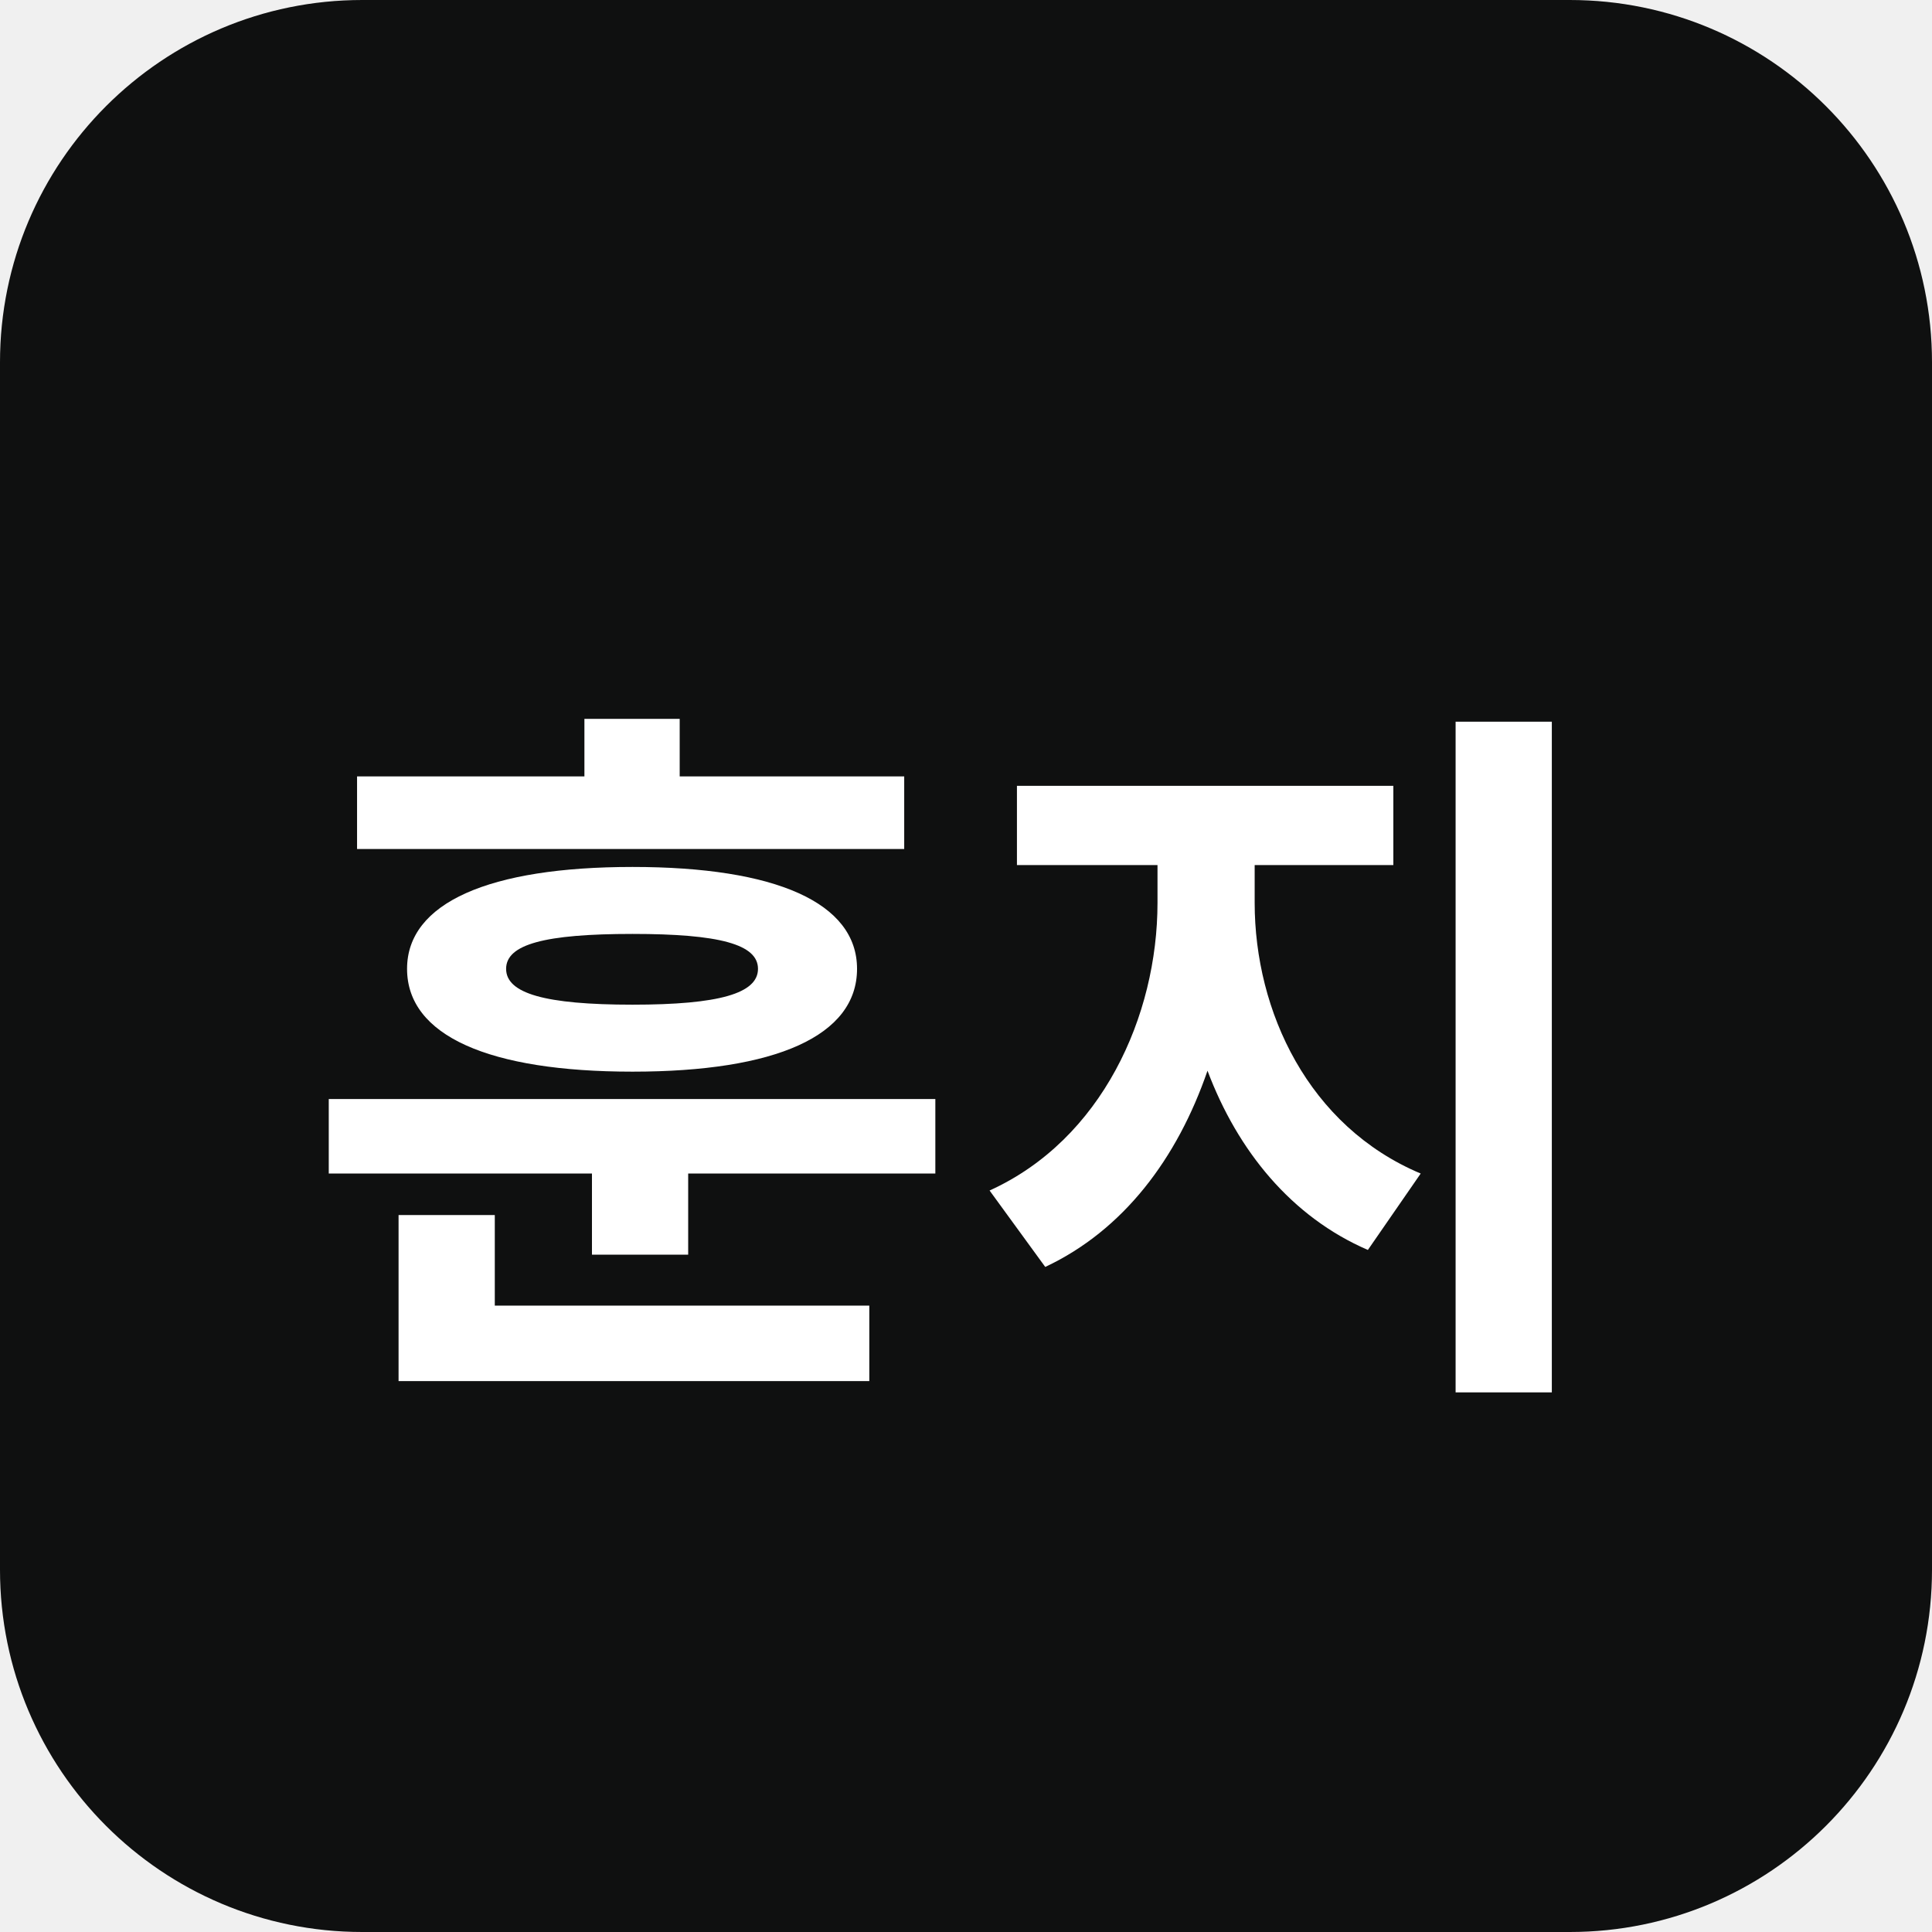
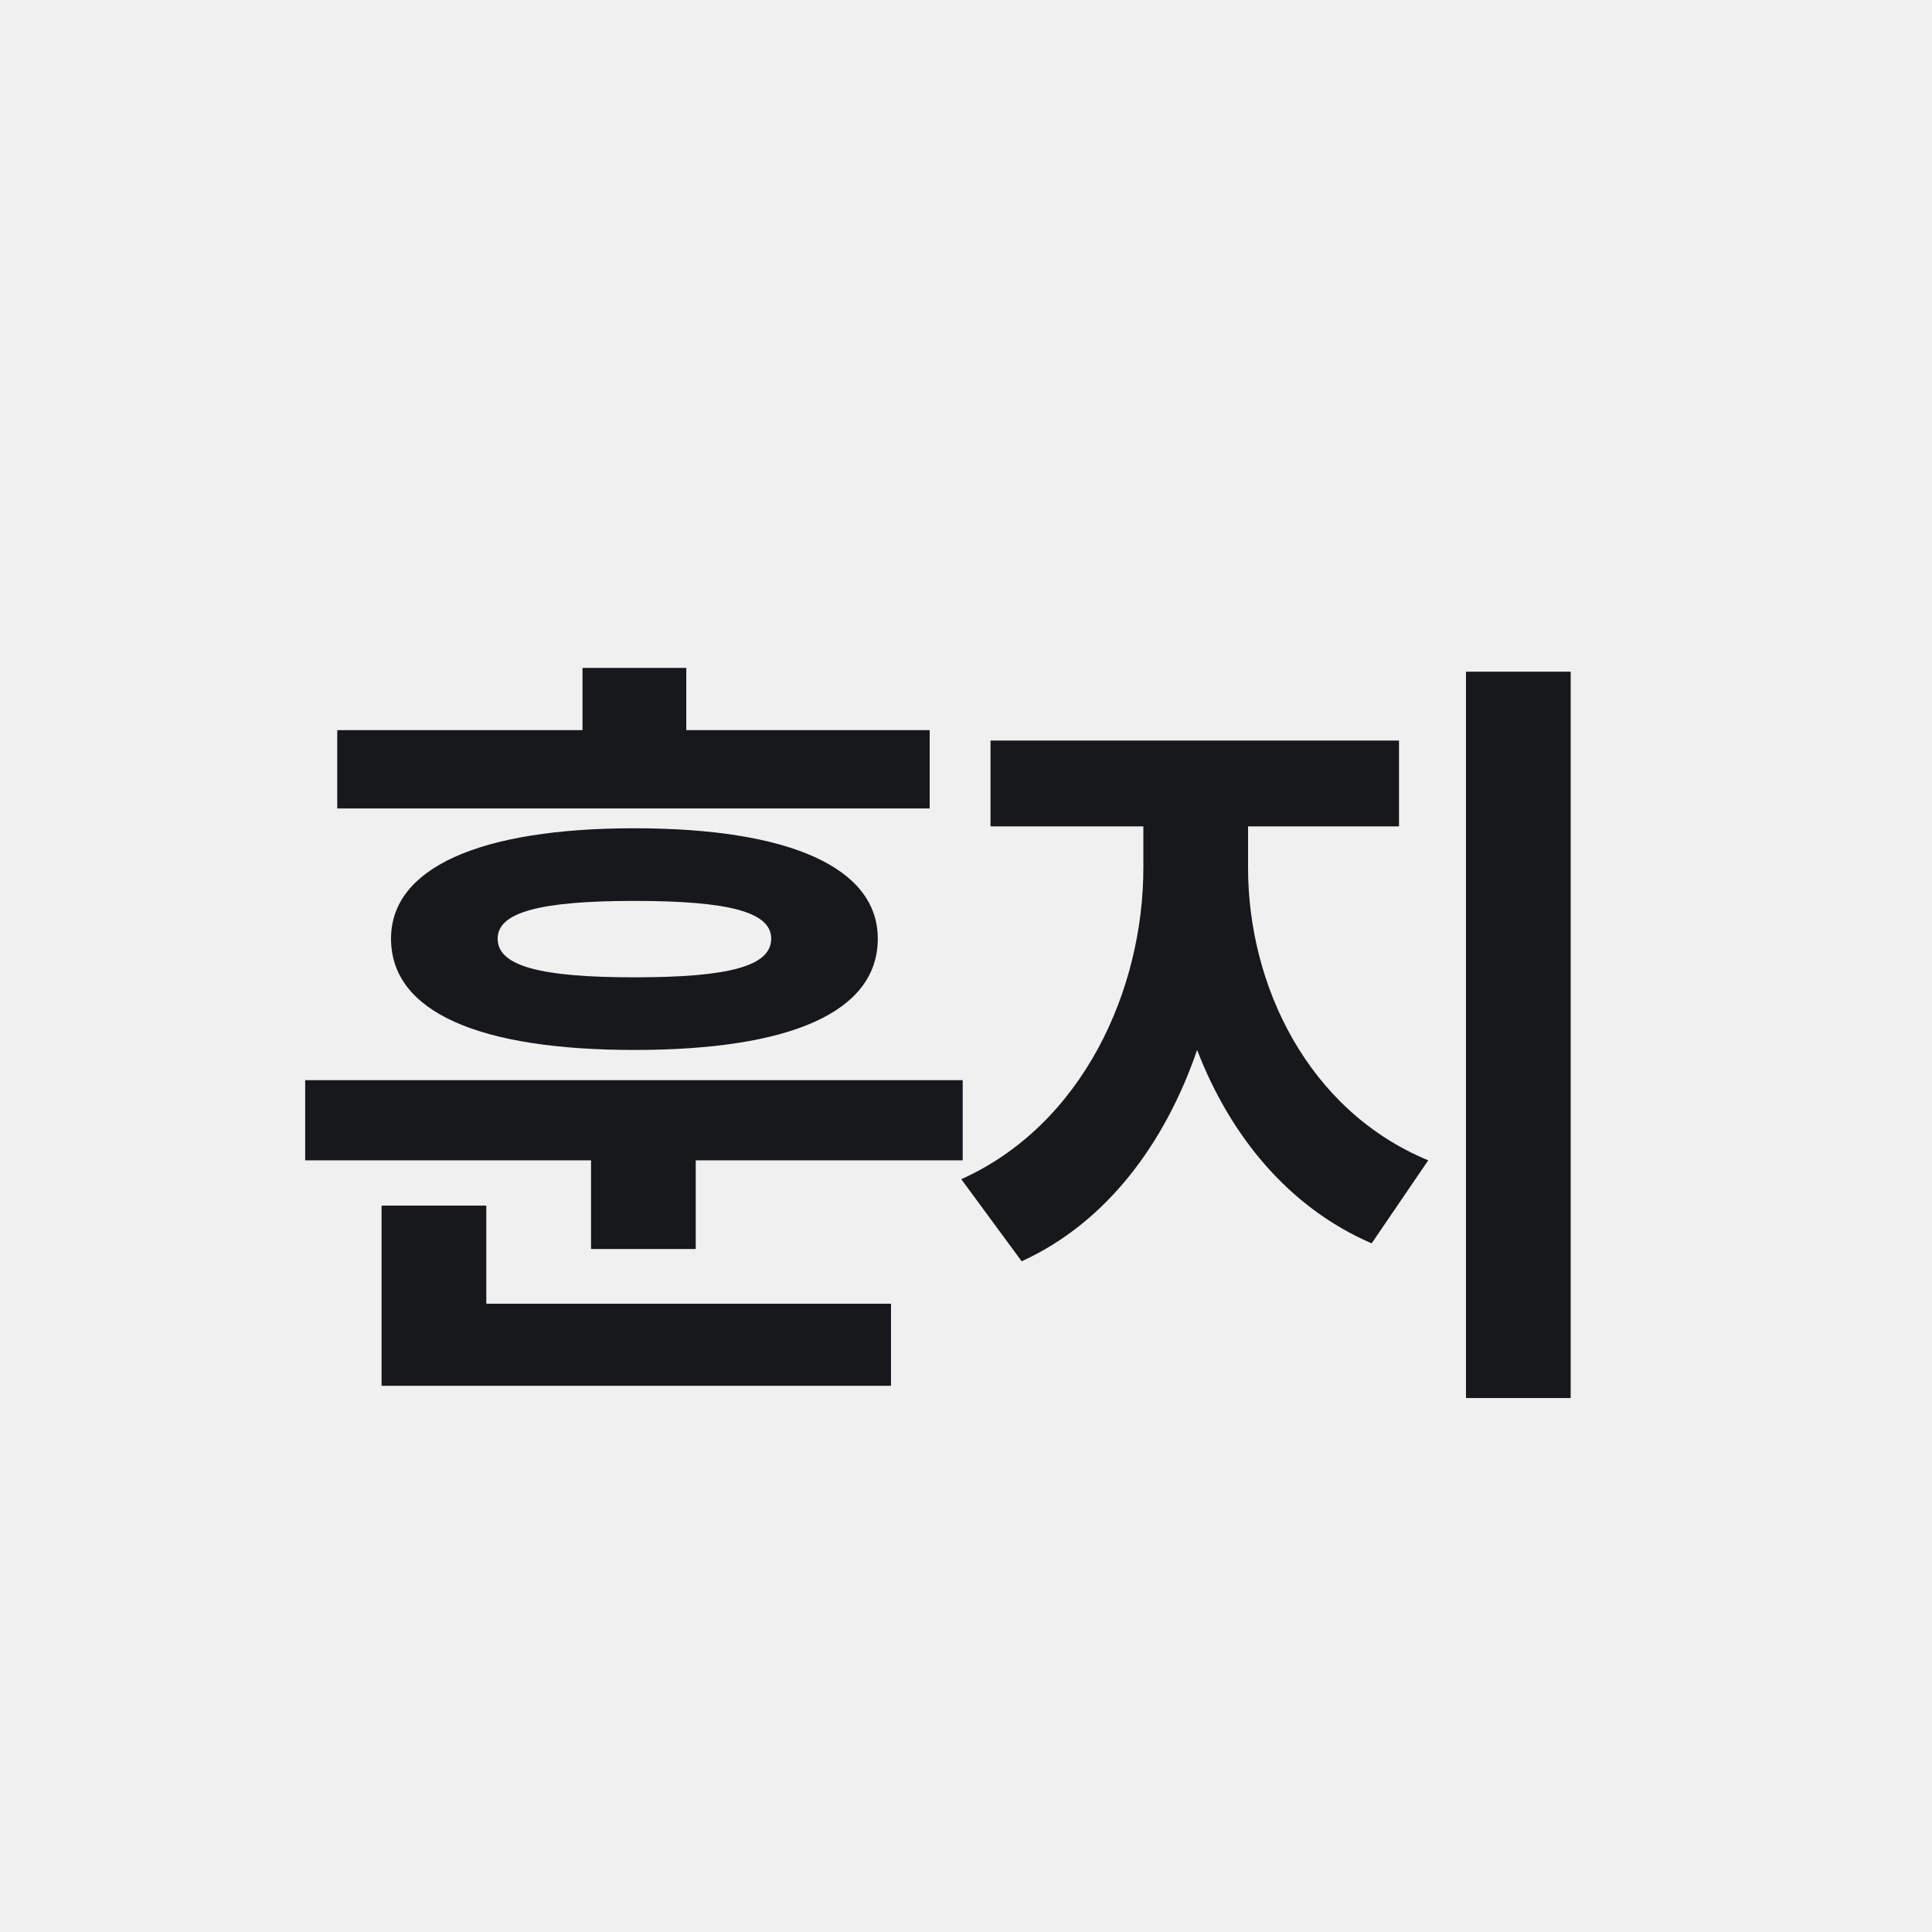
- <svg xmlns="http://www.w3.org/2000/svg" width="32" height="32" viewBox="0 0 32 32" fill="none">
-   <rect width="32" height="32" rx="6" fill="#0F1010" />
-   <text x="16" y="22" font-family="system-ui, -apple-system, sans-serif" font-size="12" font-weight="bold" fill="white" text-anchor="middle">훈지</text>
+ <svg xmlns="http://www.w3.org/2000/svg" viewBox="0 0 32 32">
+   <style>
+     text { fill: #16181c; }
+     @media (prefers-color-scheme: dark) { text { fill: #f5f5f3; } }
+   </style>
+   <text x="16" y="22" text-anchor="middle" font-family="Wanted Sans, sans-serif" font-size="13" font-weight="700" letter-spacing="-1">훈지</text>
</svg>
